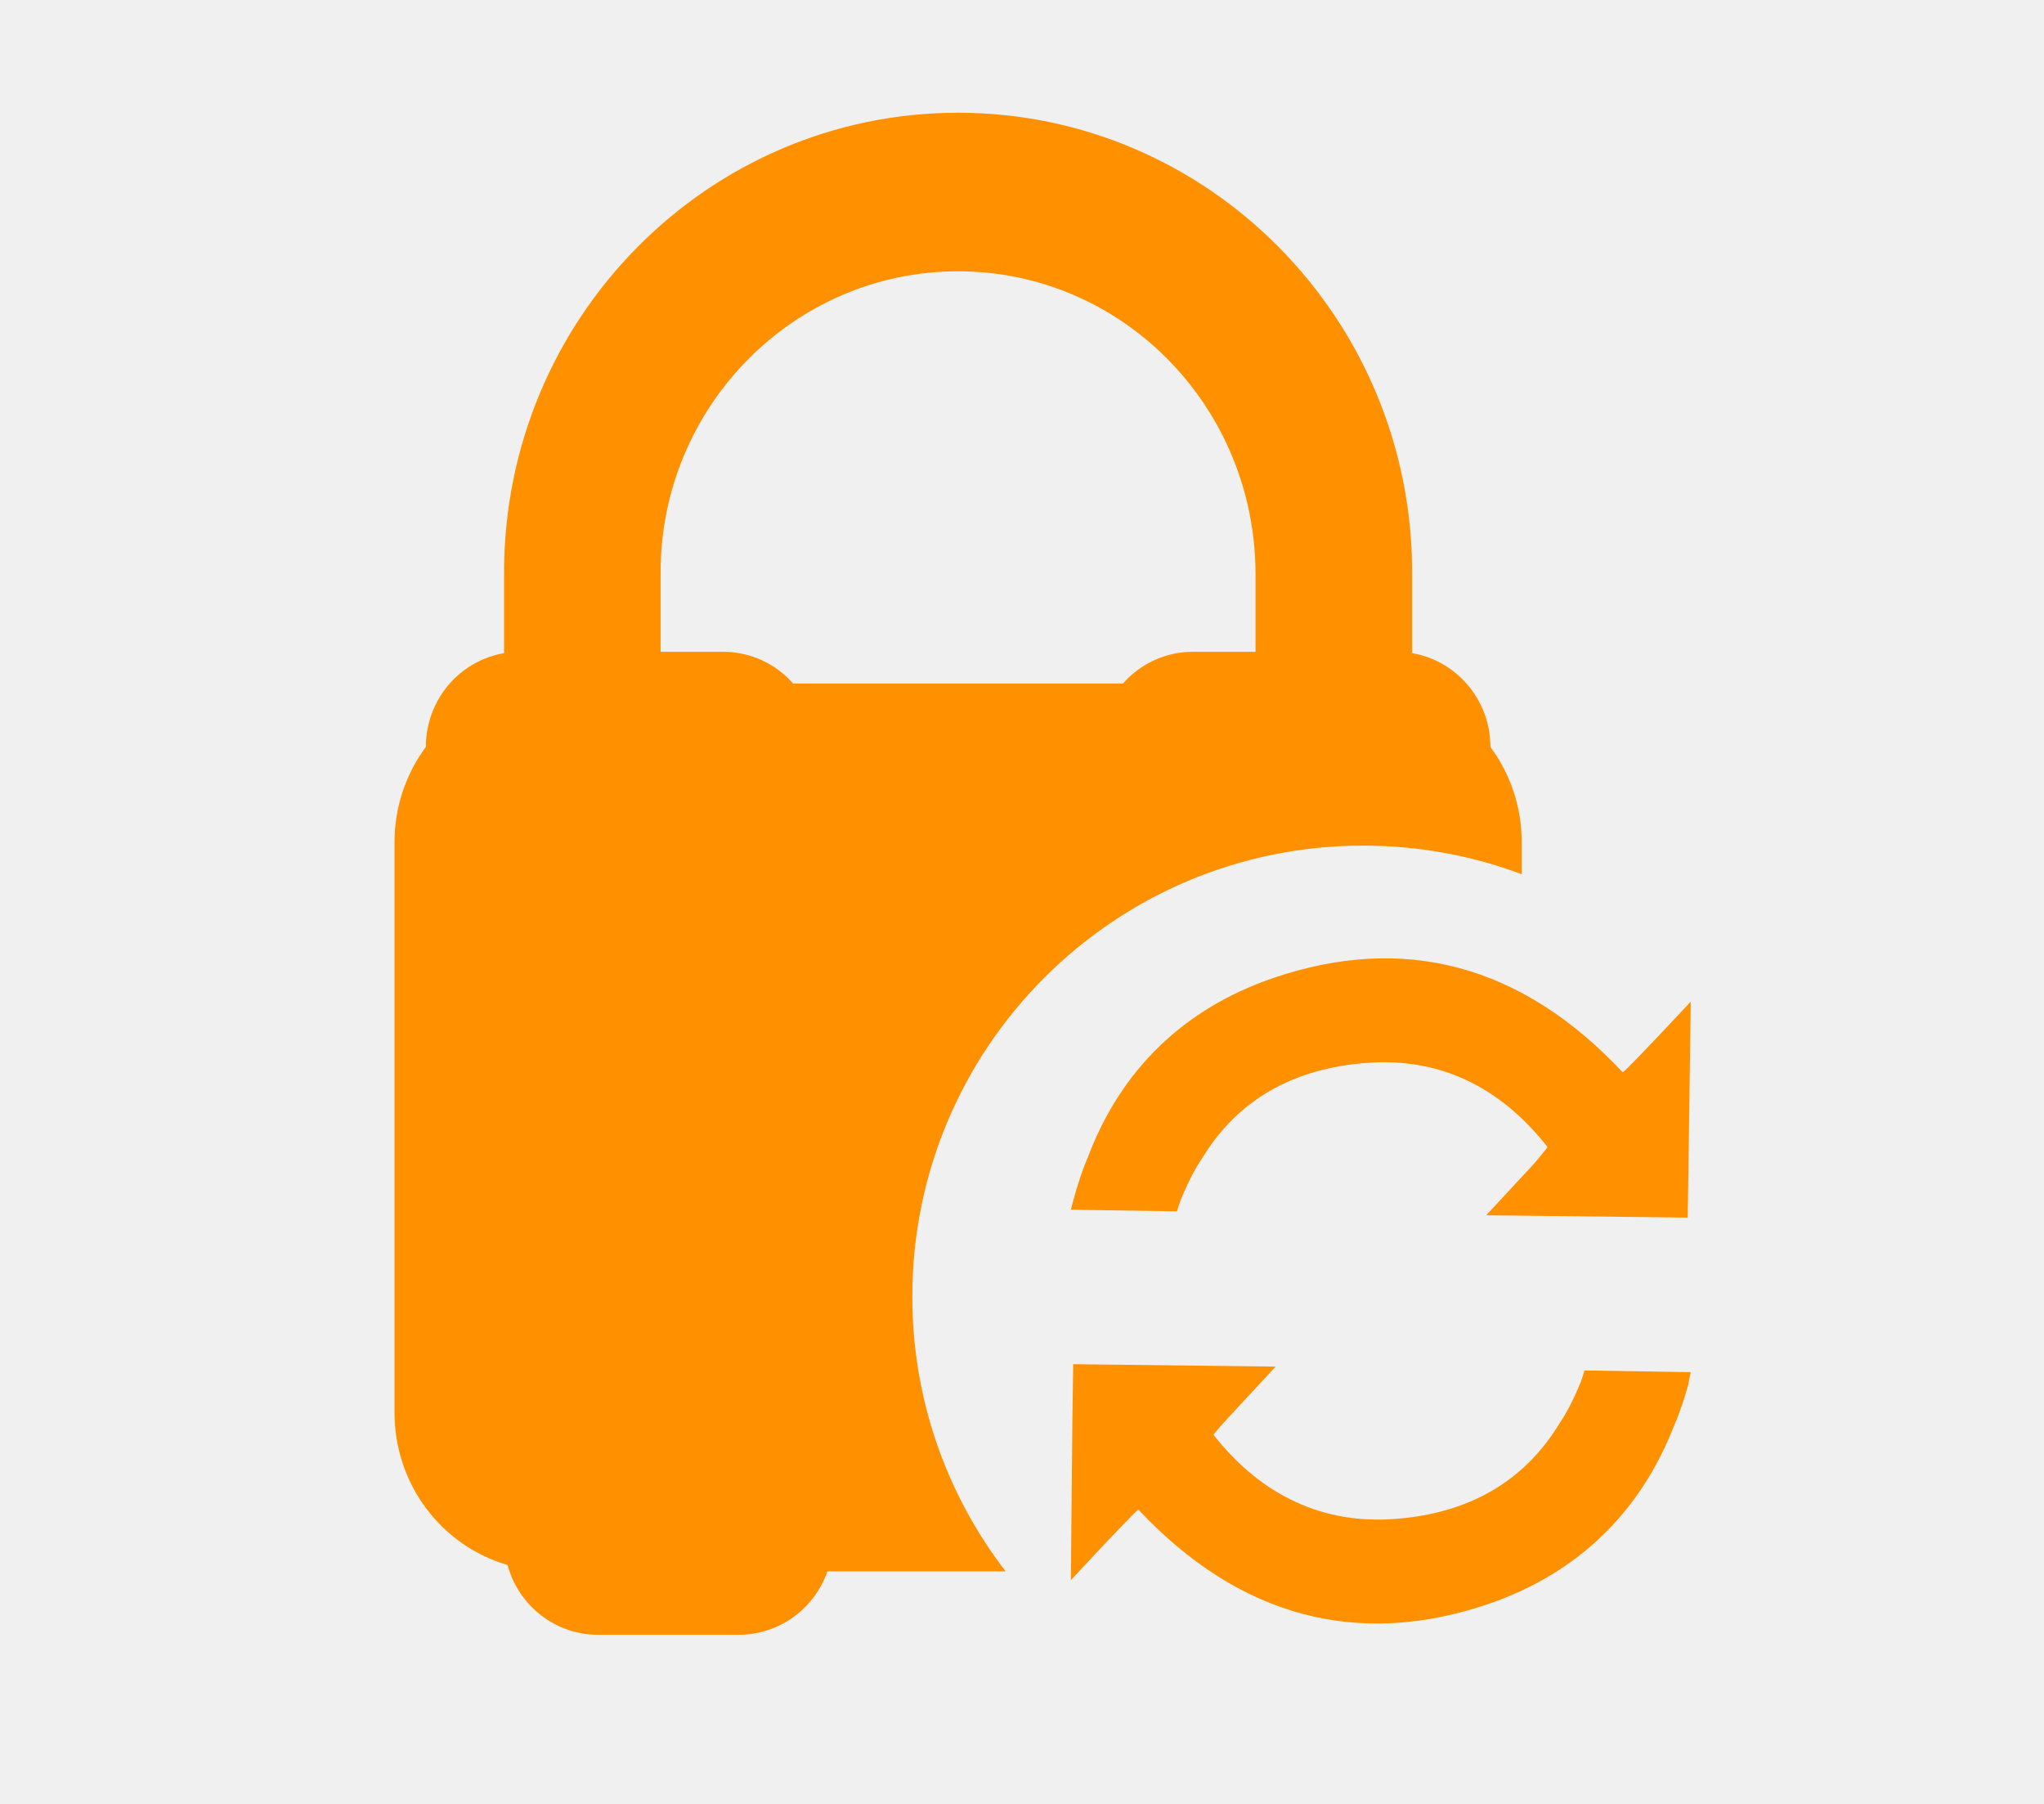
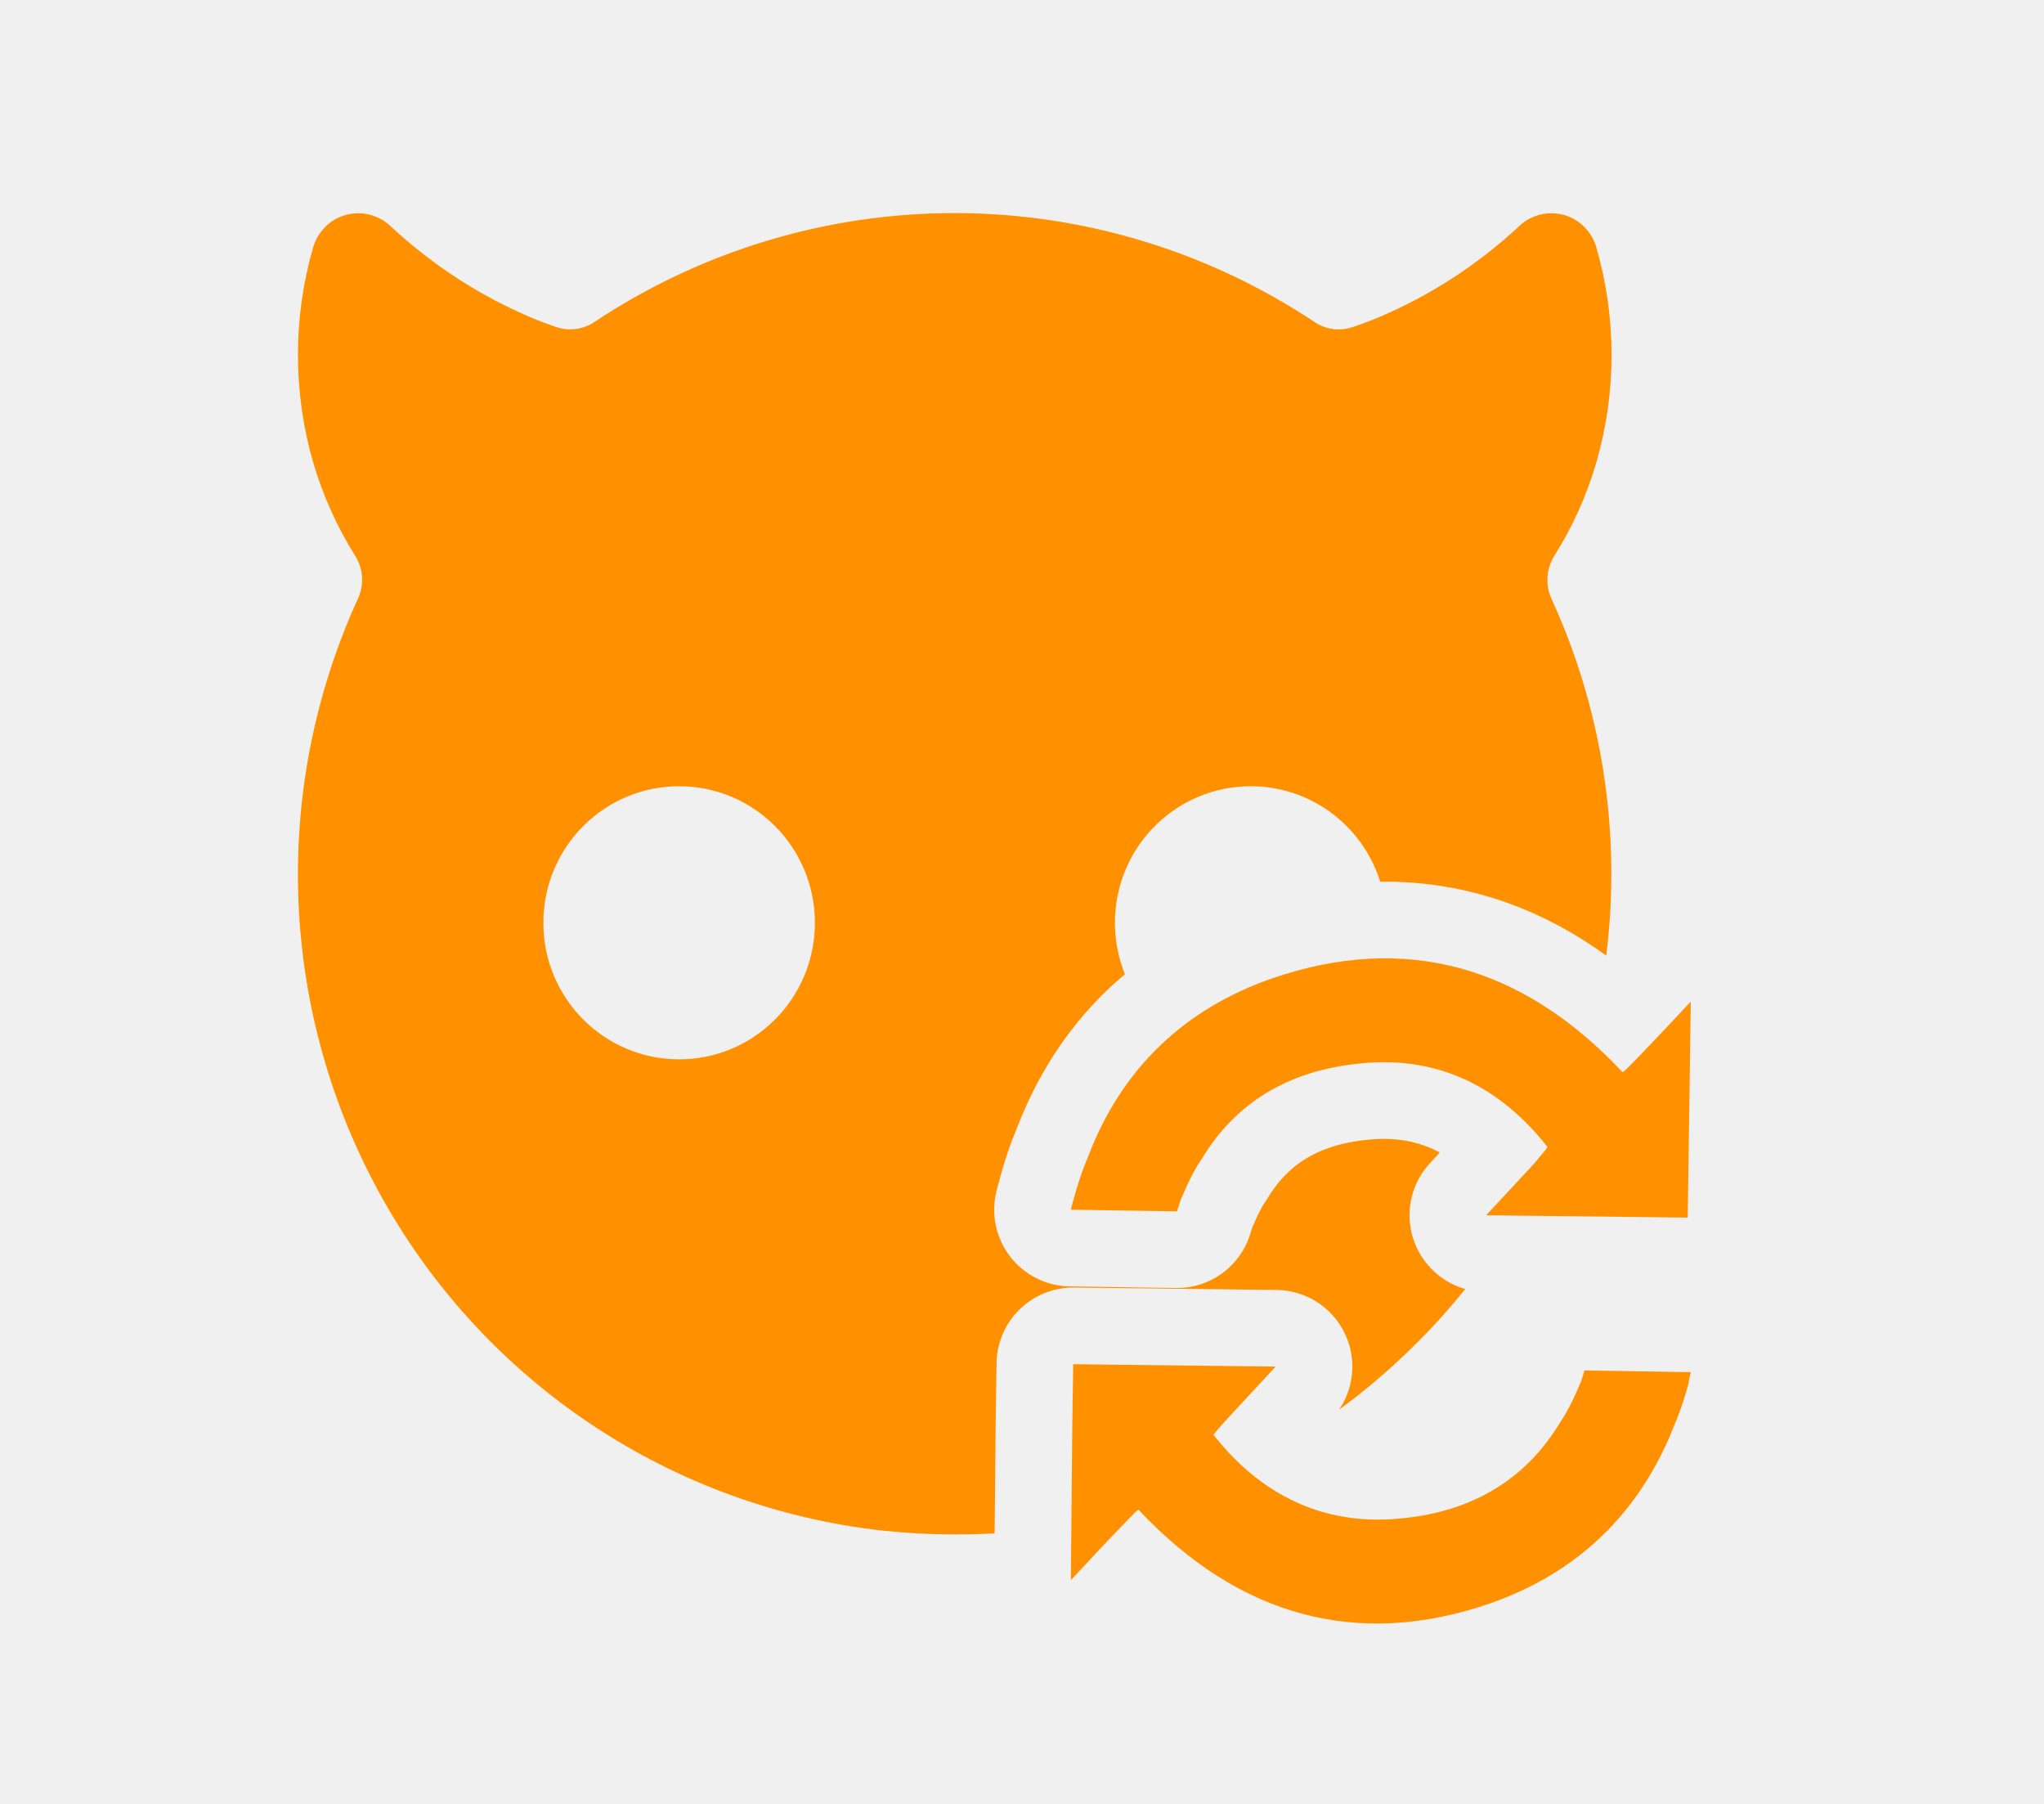
<svg xmlns="http://www.w3.org/2000/svg" width="34px" height="30px" viewBox="0 0 34 30" version="1.1">
+   <defs>
+     <mask id="kyn-cut-wide-colored-connecting" maskUnits="userSpaceOnUse" x="-10" y="-10" width="54.0" height="50.0">
+       <rect x="-10" y="-10" width="54.0" height="50.0" fill="#fff" />
+       <g fill="#000" stroke="#000" stroke-width="2.550" stroke-linejoin="round" stroke-linecap="round">
+         <g transform="translate(17.8125, 15.9375)" fill-rule="nonzero">
+           <g transform="translate(0, -0)">
+             <path d="M10.312,0.72 L10.274,3.437 L10.261,4.312 L6.909,4.273 C7.27,3.881 7.541,3.594 7.709,3.411 C7.85,3.241 7.928,3.15 7.928,3.137 C7.129,2.118 6.11,1.648 4.924,1.739 C3.7,1.83 2.771,2.353 2.179,3.333 C2.037,3.542 1.934,3.764 1.83,4.012 C1.818,4.038 1.766,4.208 1.766,4.208 L0,4.181 C0,4.181 0.039,4.025 0.052,3.986 C0.116,3.751 0.193,3.516 0.284,3.305 C0.838,1.844 1.882,0.838 3.364,0.328 C5.543,-0.416 7.502,0.106 9.178,1.894 C9.204,1.894 9.578,1.504 10.312,0.72" />
+             <path d="M10.312,6.882 C10.312,6.882 10.274,7.037 10.274,7.077 C10.209,7.312 10.132,7.548 10.041,7.757 C9.474,9.219 8.428,10.226 6.957,10.734 C4.776,11.48 2.801,10.956 1.123,9.168 C1.11,9.168 0.723,9.56 0,10.342 L0.026,7.625 L0.039,6.75 L3.407,6.79 C3.046,7.181 2.775,7.468 2.607,7.653 C2.452,7.822 2.375,7.912 2.375,7.927 C3.175,8.944 4.208,9.415 5.395,9.323 C6.608,9.233 7.538,8.709 8.131,7.73 C8.273,7.521 8.376,7.299 8.48,7.052 C8.493,7.024 8.544,6.854 8.544,6.854 L10.312,6.882 Z" />
+           </g>
+         </g>
+       </g>
+     </mask>
+   </defs>
  <g id="Connecting" stroke="none" stroke-width="1" fill="none" fill-rule="evenodd">
-     <g id="Brand_Mascot-Copy-8" transform="translate(6.5625, 1.875)" fill="#FF9100" fill-rule="nonzero">
-       <g id="Lock" transform="translate(-0, 0)">
-         <path d="M4.426,8.998 L4.426,7.646 C4.426,4.884 6.646,2.637 9.374,2.637 C12.103,2.637 14.322,4.884 14.322,7.68 L14.322,8.998 L16.927,8.998 L16.927,7.646 C16.927,3.423 13.541,0 9.374,0 C5.208,0 1.822,3.423 1.822,7.646 L1.822,8.998 L4.426,8.998 Z" id="Path_30" />
-         <path d="M5.469,8.965 C5.913,8.965 6.335,9.157 6.63,9.492 L6.63,9.492 L12.117,9.492 C12.413,9.156 12.837,8.964 13.281,8.965 L13.281,8.965 L16.667,8.965 C17.53,8.966 18.229,9.674 18.229,10.547 C18.568,11.003 18.75,11.559 18.75,12.129 L18.75,12.129 L18.75,12.664 C17.929,12.356 17.041,12.188 16.113,12.188 C11.971,12.188 8.613,15.545 8.613,19.688 C8.613,21.408 9.192,22.993 10.166,24.258 L7.201,24.258 C6.98,24.889 6.391,25.312 5.729,25.312 L5.729,25.312 L3.385,25.312 C2.683,25.313 2.067,24.838 1.88,24.152 C0.766,23.827 -0,22.795 9.21557053e-08,21.621 L9.21557053e-08,21.621 L9.21557053e-08,12.129 C9.21557053e-08,11.558 0.183,11.003 0.521,10.547 C0.521,10.127 0.685,9.725 0.978,9.428 C1.271,9.132 1.669,8.965 2.083,8.965 L2.083,8.965 Z" id="Combined-Shape" />
+     <g>
+       <g id="Kyn_Cat" mask="url(#kyn-cut-wide-colored-connecting)">
+         <path d="m28.249 17.306c-.145-.311-.122-.674.058-.965.412-.654.734-1.367.95-2.108.457-1.583.457-3.264 0-4.848-.103-.353-.38-.631-.731-.729-.354-.097-.734-.006-1.001.246-.857.797-1.832 1.454-2.894 1.937-.286.133-.567.243-.847.337-.287.104-.605.068-.86-.097C20.512 9.472 17.685 8.614 14.794 8.614 11.903 8.614 9.076 9.472 6.665 11.078 6.407 11.243 6.088 11.279 5.802 11.175 5.528 11.082 5.251 10.972 4.965 10.839 3.905 10.353 2.933 9.696 2.08 8.902 1.809 8.65 1.433 8.559 1.079 8.656.724 8.753.448 9.032.344 9.385c-.457 1.584-.457 3.261 0 4.845.219.745.538 1.454.95 2.111.18.288.203.648.061.955-1.987 4.343-1.777 9.382.563 13.54 2.341 4.161 6.529 6.933 11.253 7.458.55.058 1.101.087 1.652.087 3.645.01 7.164-1.35 9.862-3.812 3.123-2.824 4.91-6.849 4.91-11.072 0-2.137-.457-4.252-1.349-6.195zM8.59 27.678c-1.69 0-3.059-1.376-3.059-3.076s1.368-3.076 3.059-3.076 3.059 1.376 3.059 3.076-1.368 3.076-3.059 3.076zm12.879 0c-1.69 0-3.059-1.376-3.059-3.076s1.368-3.076 3.059-3.076 3.059 1.376 3.059 3.076-1.368 3.076-3.059 3.076z" transform="translate(4.9551 -2.8156) scale(0.73824)" fill="#FF9100" />
      </g>
    </g>
    <g id="Group" transform="translate(17.8125, 15.9375)" fill="#FF9100" fill-rule="nonzero">
      <g id="Group-2" transform="translate(0, -0)">
        <path d="M10.312,0.72 L10.274,3.437 L10.261,4.312 L6.909,4.273 C7.27,3.881 7.541,3.594 7.709,3.411 C7.85,3.241 7.928,3.15 7.928,3.137 C7.129,2.118 6.11,1.648 4.924,1.739 C3.7,1.83 2.771,2.353 2.179,3.333 C2.037,3.542 1.934,3.764 1.83,4.012 C1.818,4.038 1.766,4.208 1.766,4.208 L0,4.181 C0,4.181 0.039,4.025 0.052,3.986 C0.116,3.751 0.193,3.516 0.284,3.305 C0.838,1.844 1.882,0.838 3.364,0.328 C5.543,-0.416 7.502,0.106 9.178,1.894 C9.204,1.894 9.578,1.504 10.312,0.72" id="Fill-4" />
        <path d="M10.312,6.882 C10.312,6.882 10.274,7.037 10.274,7.077 C10.209,7.312 10.132,7.548 10.041,7.757 C9.474,9.219 8.428,10.226 6.957,10.734 C4.776,11.48 2.801,10.956 1.123,9.168 C1.11,9.168 0.723,9.56 0,10.342 L0.026,7.625 L0.039,6.75 L3.407,6.79 C3.046,7.181 2.775,7.468 2.607,7.653 C2.452,7.822 2.375,7.912 2.375,7.927 C3.175,8.944 4.208,9.415 5.395,9.323 C6.608,9.233 7.538,8.709 8.131,7.73 C8.273,7.521 8.376,7.299 8.48,7.052 C8.493,7.024 8.544,6.854 8.544,6.854 L10.312,6.882 Z" id="Fill-6" />
      </g>
    </g>
  </g>
</svg>
